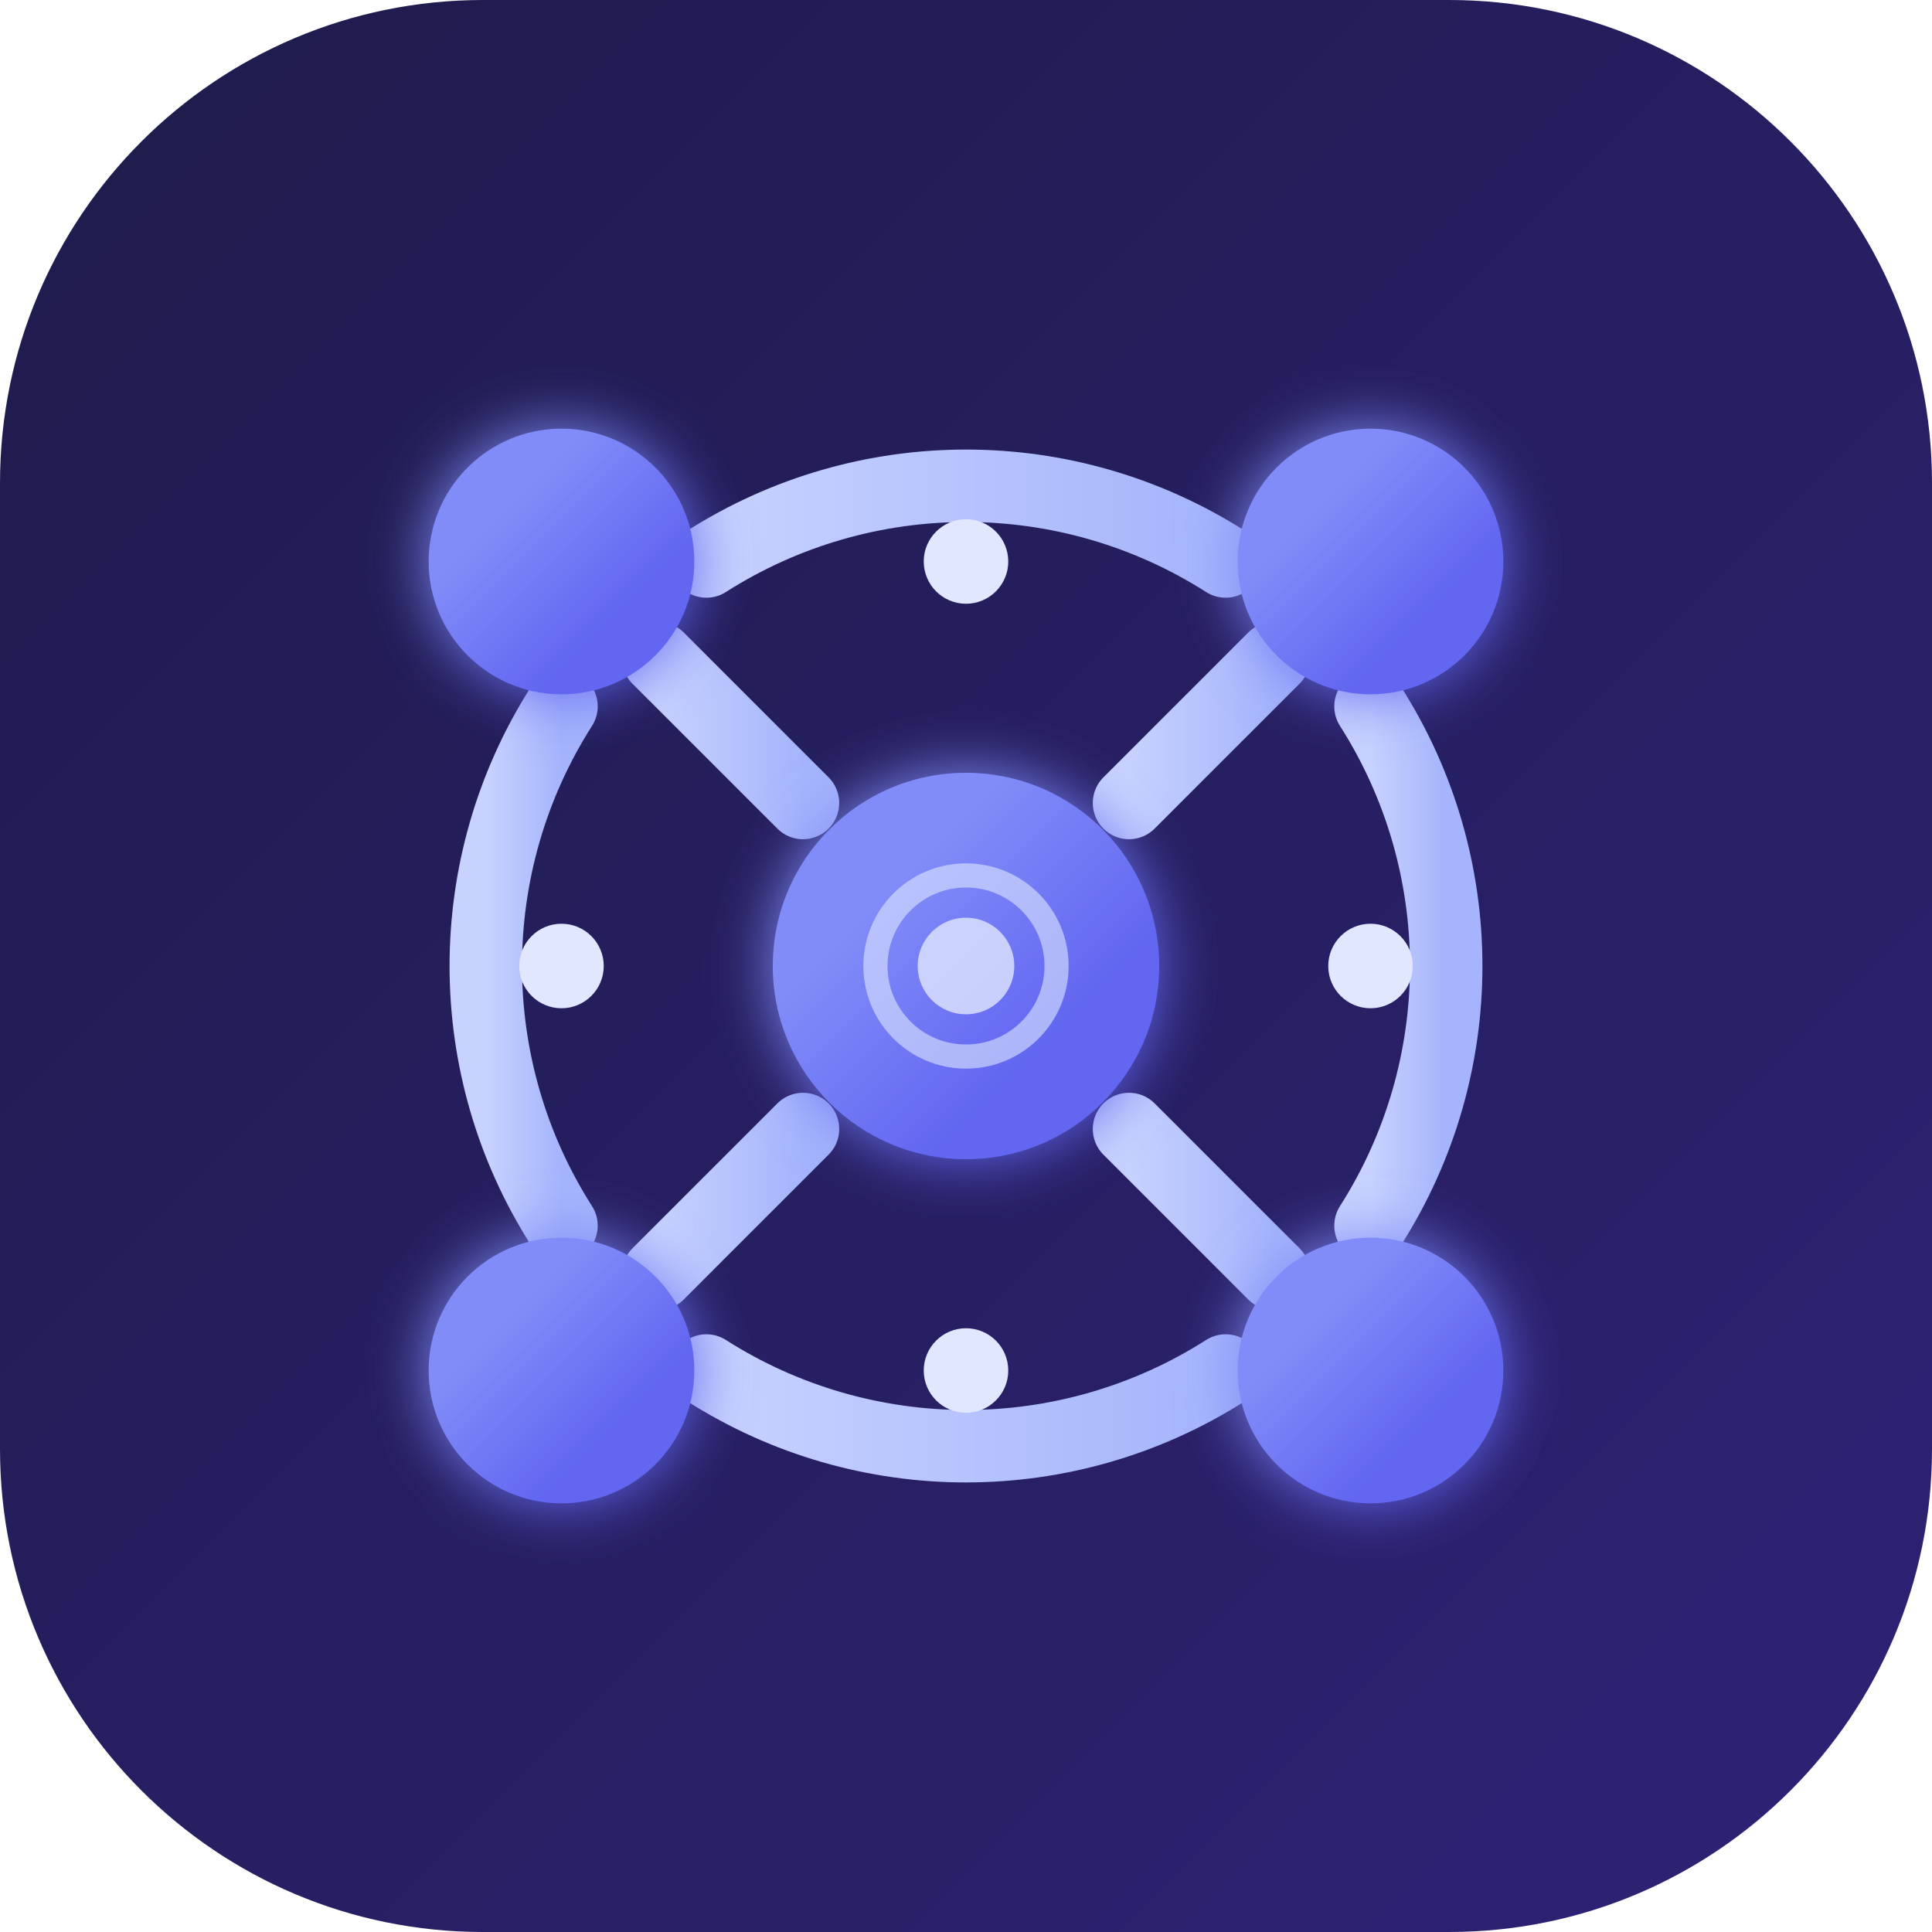
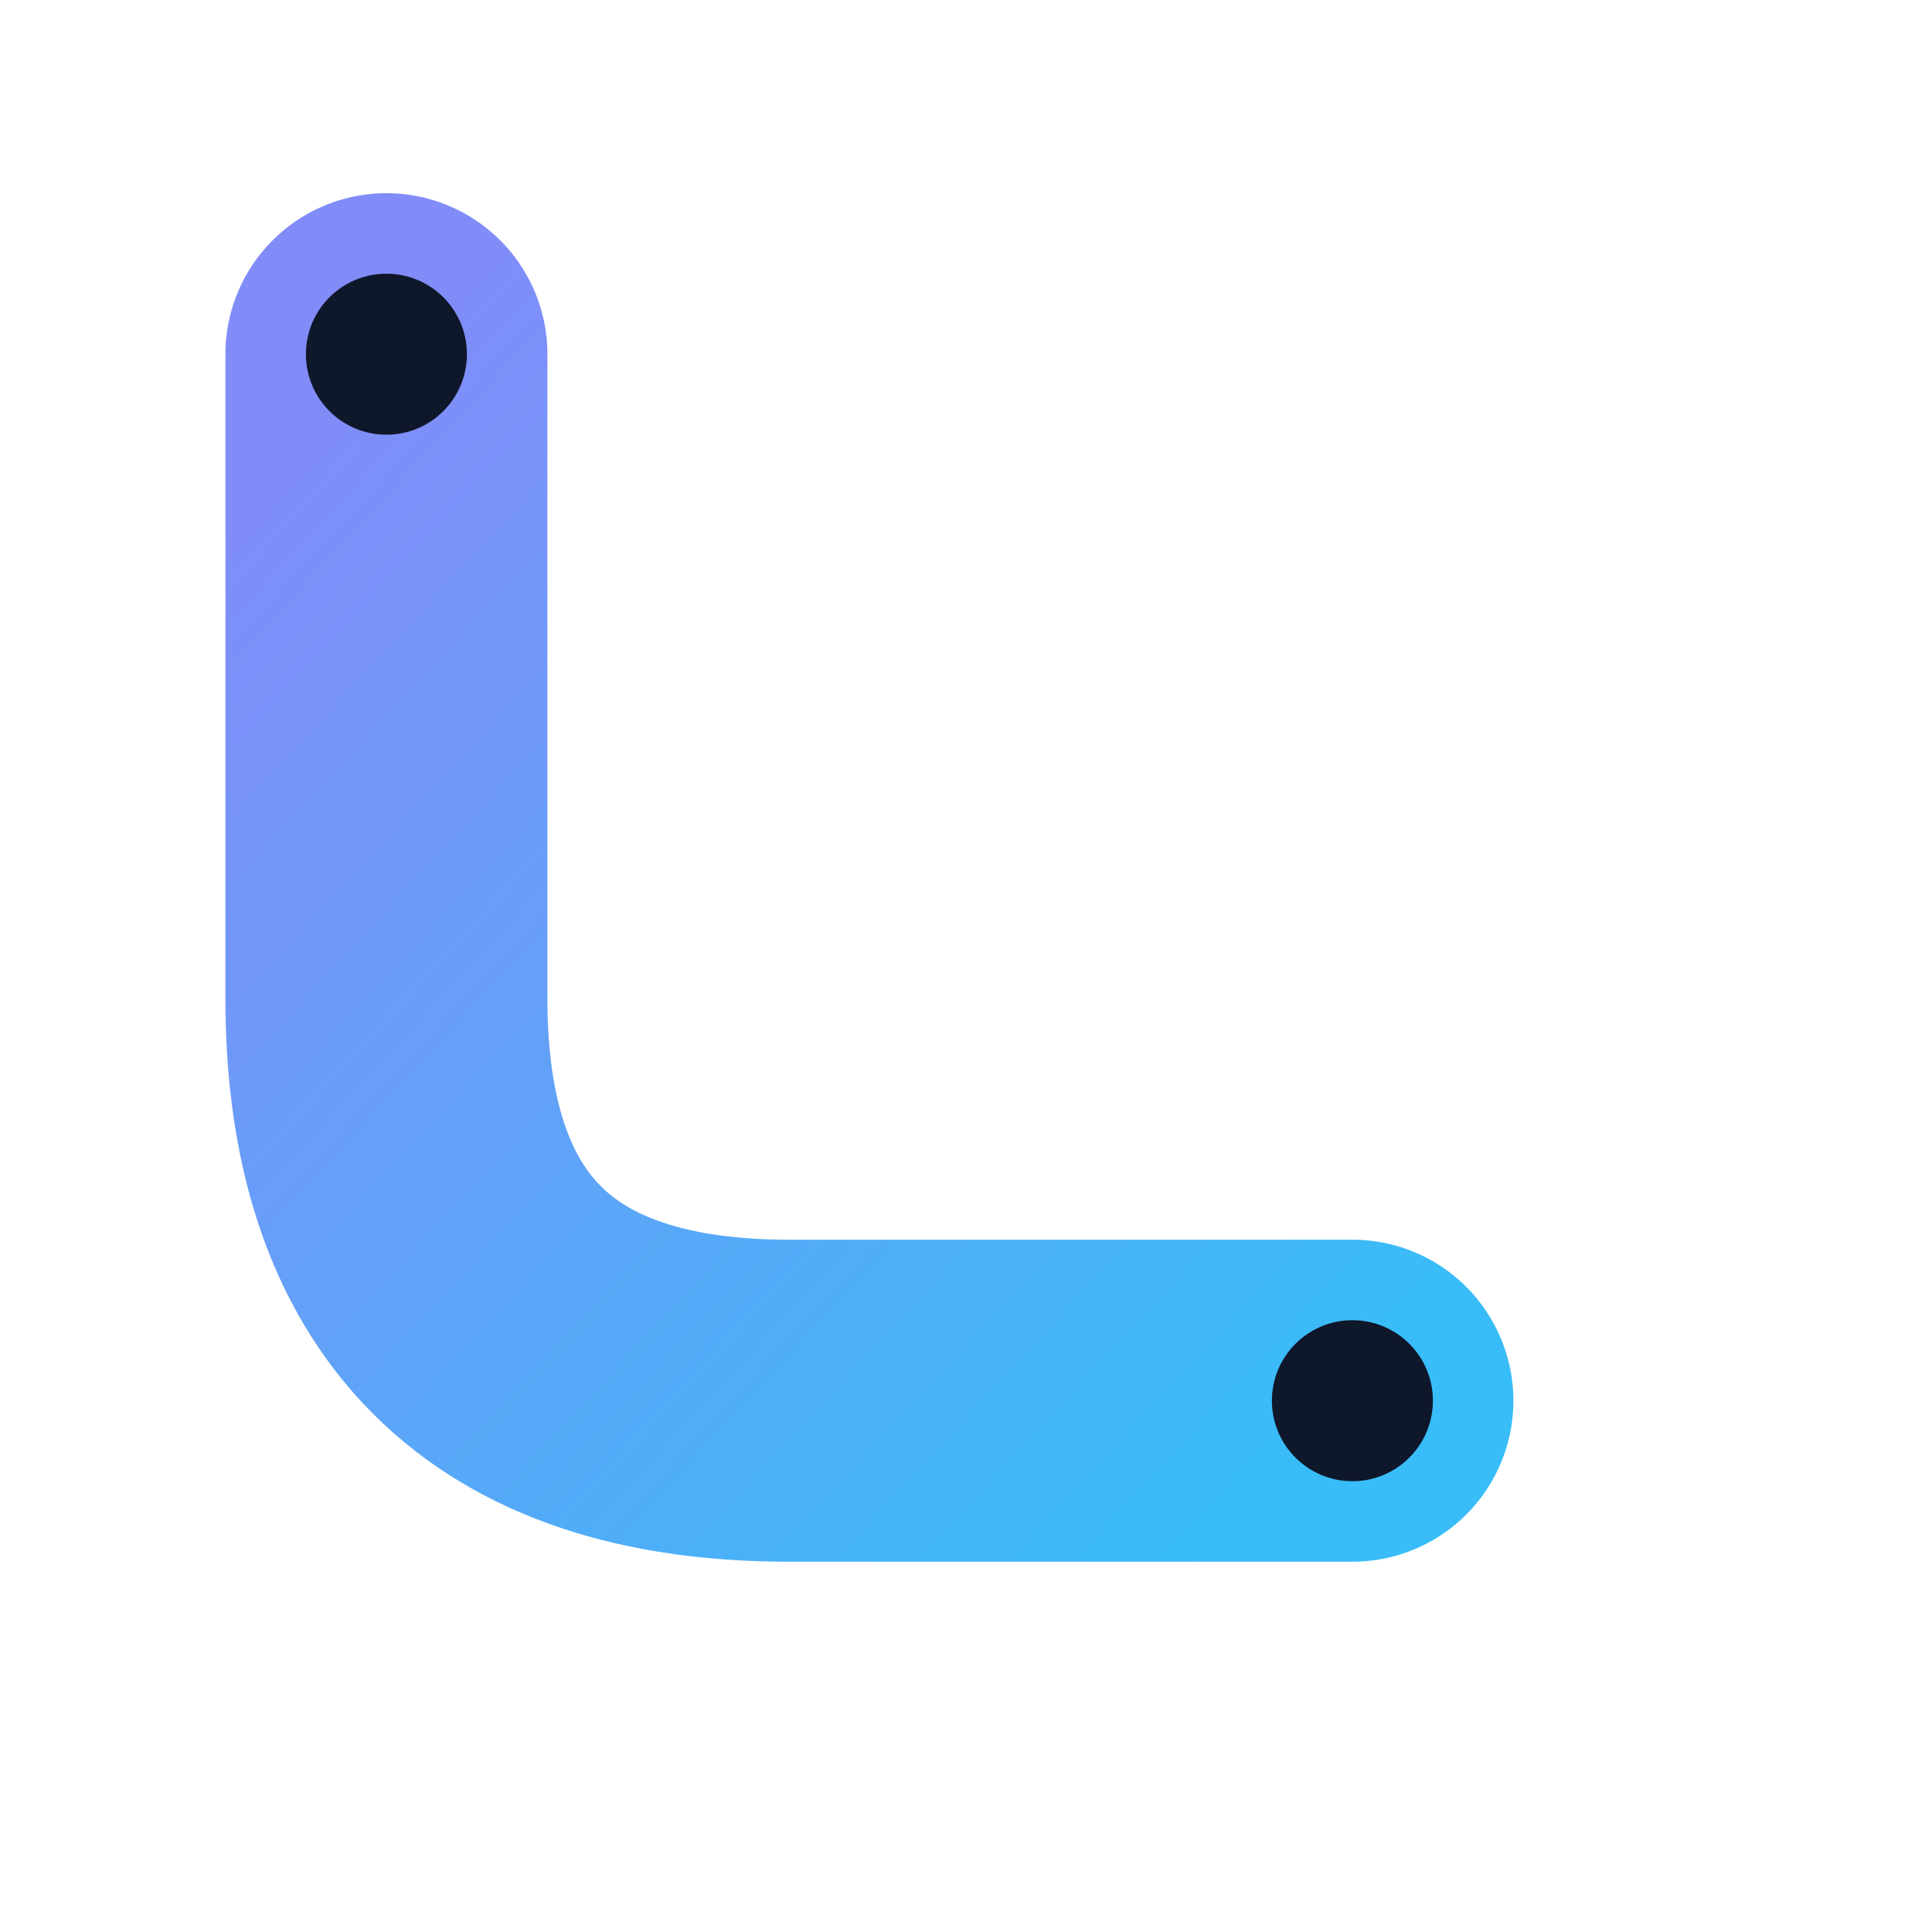
- <svg xmlns="http://www.w3.org/2000/svg" width="32" height="32" viewBox="0 0 32 32" fill="none">
+ <svg xmlns="http://www.w3.org/2000/svg" width="240" height="240" viewBox="0 0 240 240" fill="none">
  <defs>
-     <linearGradient id="bgGradient" x1="0%" y1="0%" x2="100%" y2="100%">
-       <stop offset="0%" stop-color="#1e1b4b" />
-       <stop offset="100%" stop-color="#2e2276" />
+     <linearGradient id="l-grad-fav-dark" x1="0%" y1="0%" x2="100%" y2="100%">
+       <stop offset="0%" stop-color="#818cf8" />
+       <stop offset="100%" stop-color="#38bdf8" />
    </linearGradient>
-     <linearGradient id="stateGradient" x1="30%" y1="30%" x2="70%" y2="70%">
-       <stop offset="0%" stop-color="#818cf8" />
-       <stop offset="100%" stop-color="#6366f1" />
-     </linearGradient>
-     <linearGradient id="pathGradient" x1="0%" y1="0%" x2="100%" y2="0%">
-       <stop offset="0%" stop-color="#c7d2fe" />
-       <stop offset="100%" stop-color="#a5b4fc" />
-     </linearGradient>
-     <filter id="softGlow" x="-10%" y="-10%" width="120%" height="120%">
-       <feGaussianBlur stdDeviation="0.5" result="blur" />
-       <feComposite in="SourceGraphic" in2="blur" operator="over" />
-     </filter>
  </defs>
-   <rect width="32" height="32" rx="8" fill="url(#bgGradient)" />
-   <g>
-     <path d="M11.7 9.3 A8 8 0 0 1 20.3 9.3" stroke="url(#pathGradient)" stroke-width="1.2" stroke-linecap="round" fill="none" />
-     <path d="M22.7 11.7 A8 8 0 0 1 22.7 20.3" stroke="url(#pathGradient)" stroke-width="1.2" stroke-linecap="round" fill="none" />
-     <path d="M20.3 22.7 A8 8 0 0 1 11.7 22.7" stroke="url(#pathGradient)" stroke-width="1.2" stroke-linecap="round" fill="none" />
-     <path d="M9.3 20.3 A8 8 0 0 1 9.3 11.7" stroke="url(#pathGradient)" stroke-width="1.2" stroke-linecap="round" fill="none" />
-     <path d="M13.3 13.3 L10.9 10.9" stroke="url(#pathGradient)" stroke-width="1.2" stroke-linecap="round" />
-     <path d="M18.7 13.3 L21.1 10.9" stroke="url(#pathGradient)" stroke-width="1.2" stroke-linecap="round" />
-     <path d="M18.7 18.7 L21.1 21.1" stroke="url(#pathGradient)" stroke-width="1.2" stroke-linecap="round" />
-     <path d="M13.3 18.7 L10.9 21.1" stroke="url(#pathGradient)" stroke-width="1.2" stroke-linecap="round" />
-   </g>
-   <g filter="url(#softGlow)">
-     <circle cx="16" cy="16" r="3.2" fill="url(#stateGradient)" />
-     <circle cx="16" cy="16" r="1.5" fill="none" stroke="#e0e7ff" stroke-width="0.4" stroke-opacity="0.6" />
-     <circle cx="16" cy="16" r="0.8" fill="#e0e7ff" fill-opacity="0.8" />
-     <circle cx="9.3" cy="9.3" r="2.2" fill="url(#stateGradient)" />
-     <circle cx="22.7" cy="9.3" r="2.2" fill="url(#stateGradient)" />
-     <circle cx="22.7" cy="22.7" r="2.2" fill="url(#stateGradient)" />
-     <circle cx="9.3" cy="22.7" r="2.2" fill="url(#stateGradient)" />
-   </g>
-   <circle cx="16" cy="9.3" r="0.7" fill="#e0e7ff" />
-   <circle cx="22.7" cy="16" r="0.7" fill="#e0e7ff" />
-   <circle cx="16" cy="22.7" r="0.7" fill="#e0e7ff" />
-   <circle cx="9.3" cy="16" r="0.7" fill="#e0e7ff" />
+   <path d="M 48 44 L 48 124 Q 48 174 98 174 L 168 174" stroke="url(#l-grad-fav-dark)" stroke-width="40" stroke-linecap="round" fill="none" />
+   <circle cx="48" cy="44" r="10" fill="#0f172a" />
+   <circle cx="168" cy="174" r="10" fill="#0f172a" />
</svg>
